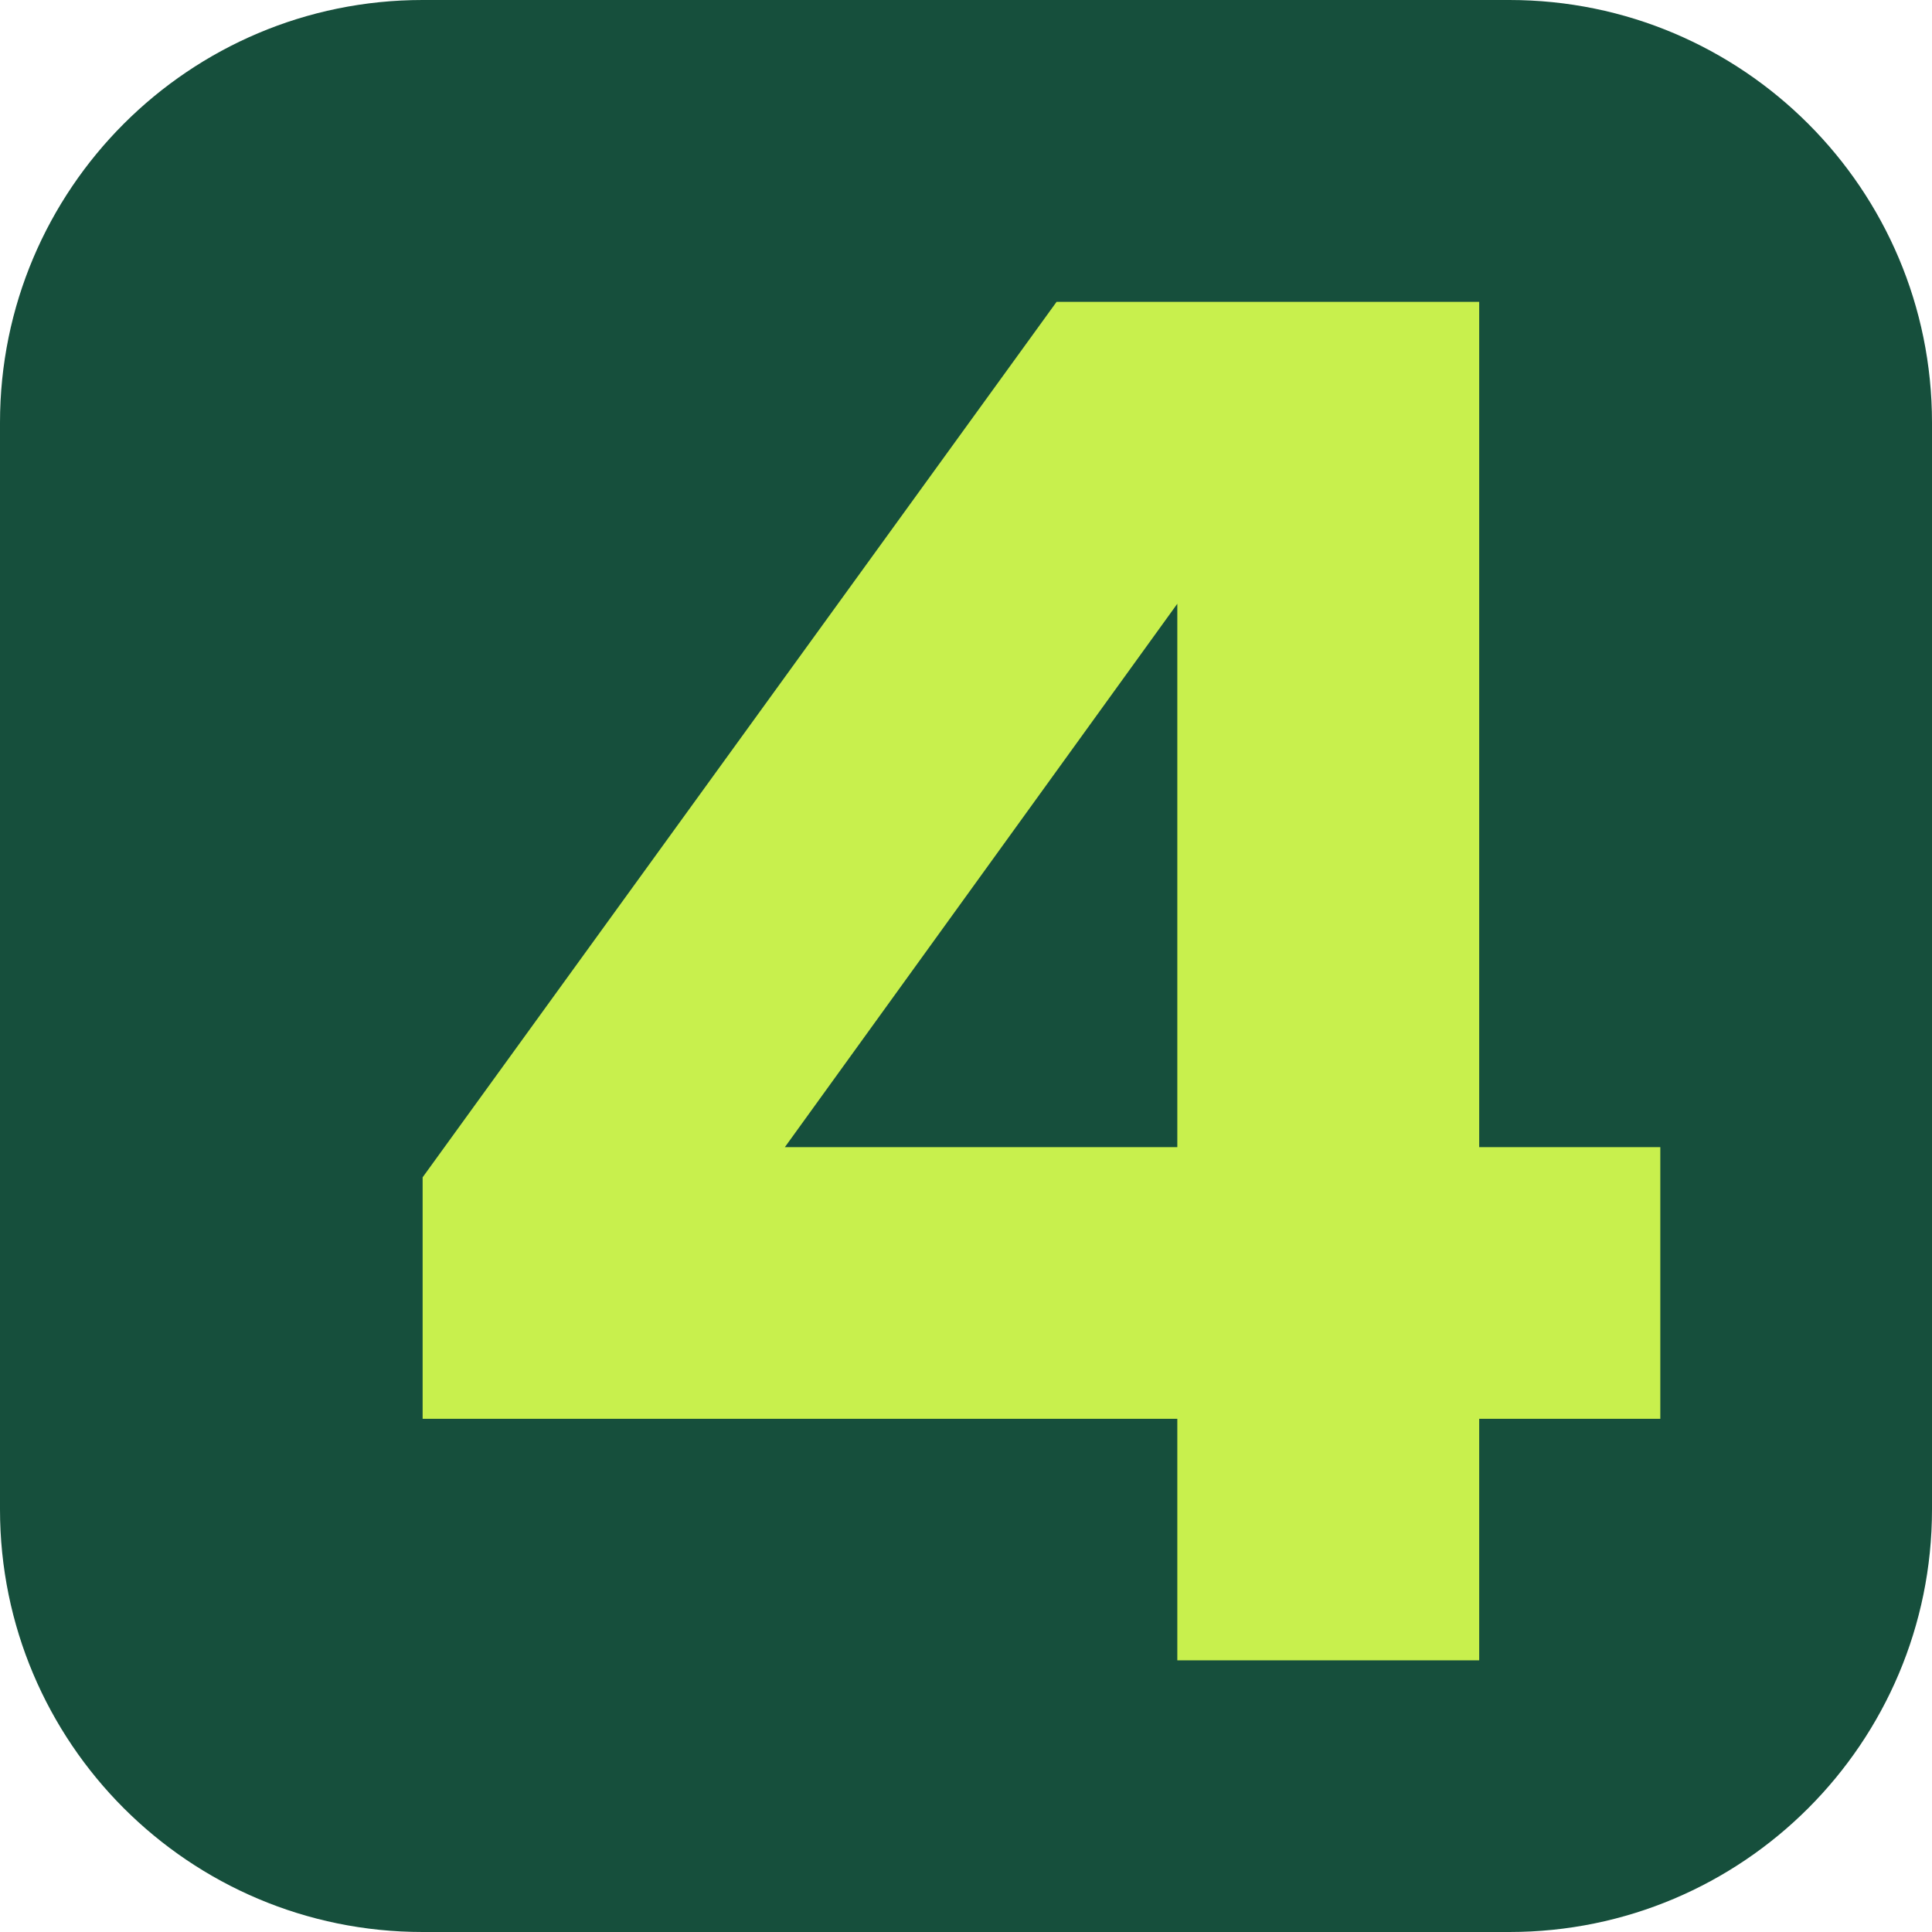
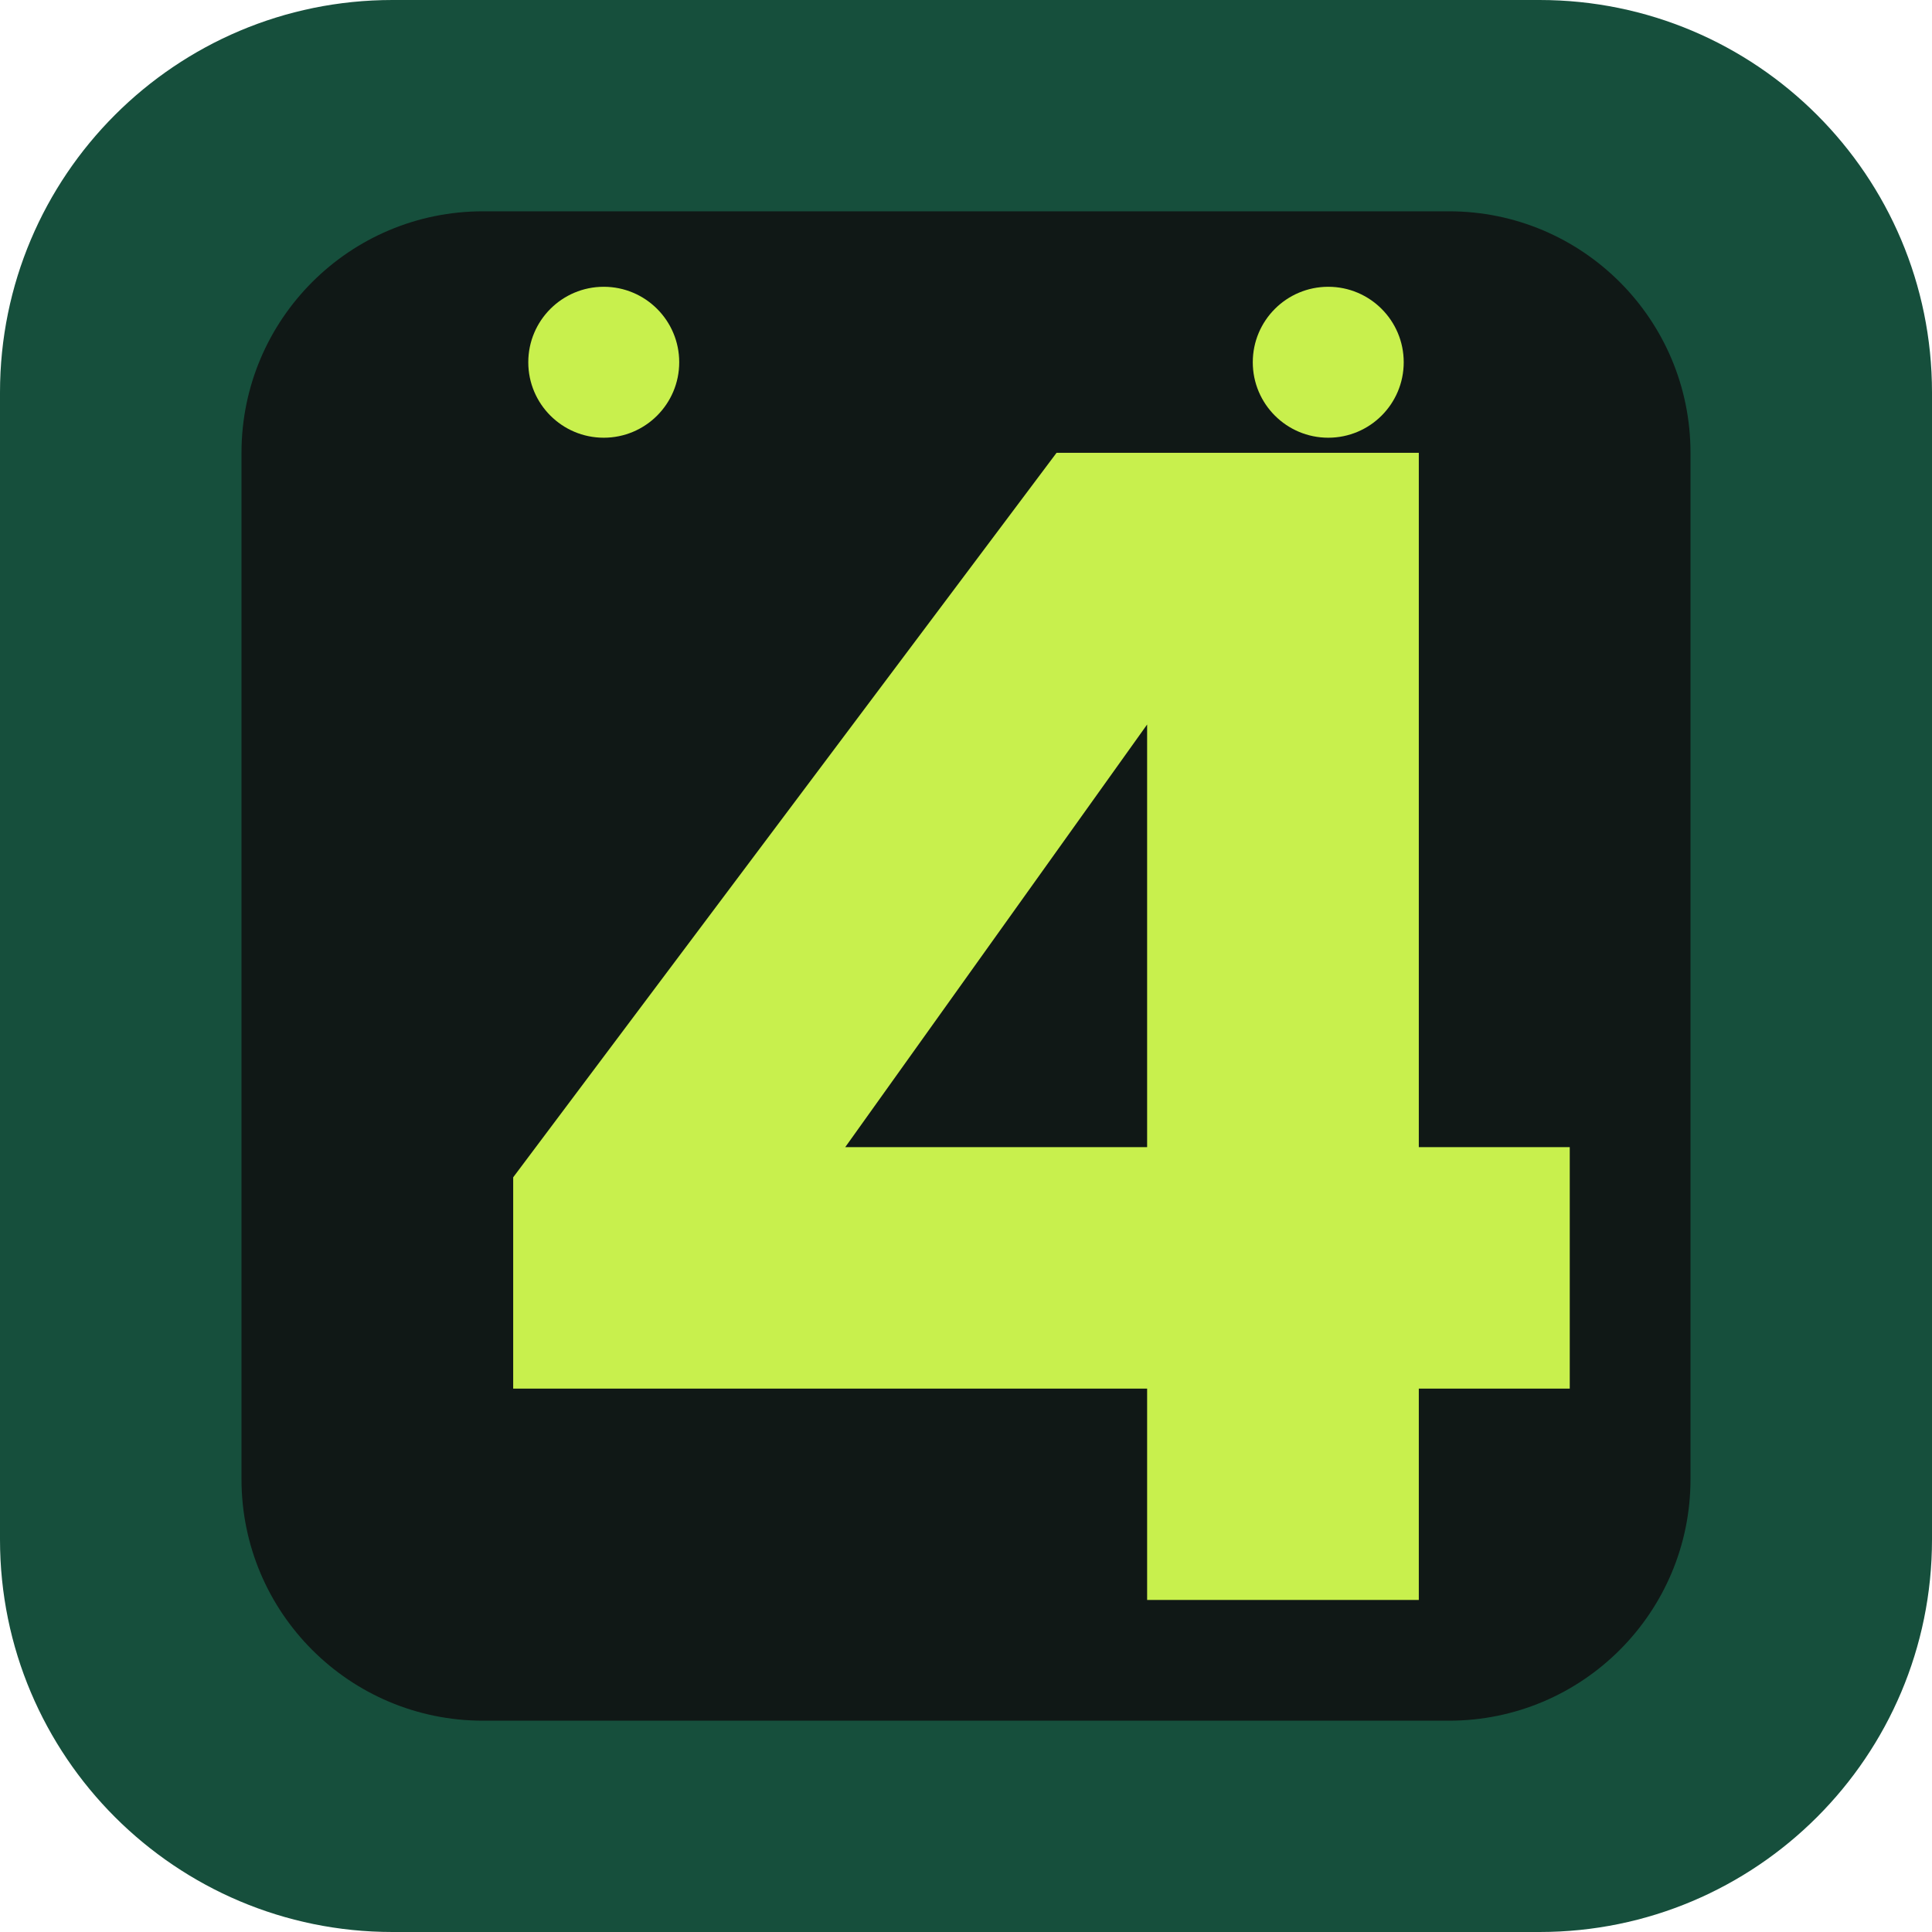
<svg xmlns="http://www.w3.org/2000/svg" viewBox="0 0 64 64">
-   <rect width="64" height="64" rx="14" fill="#164f3c" />
-   <path d="M35 10 14 39v8h25v8h10v-8h6v-9h-6V10H35Zm4 28H26l13-18v18Z" fill="#c8f04d" />
+   <rect width="64" height="64" rx="13" fill="#164f3c" />
+   <rect x="8" y="7" width="48" height="50" rx="8" fill="#101816" />
+   <circle cx="20" cy="12" r="2.5" fill="#c8f04d" />
+   <circle cx="44" cy="12" r="2.5" fill="#c8f04d" />
+   <path d="M35 15 17 39v7h21v7h9v-7h5v-8h-5V15H35Zm3 23H28l10-14v14Z" fill="#c8f04d" />
</svg>
